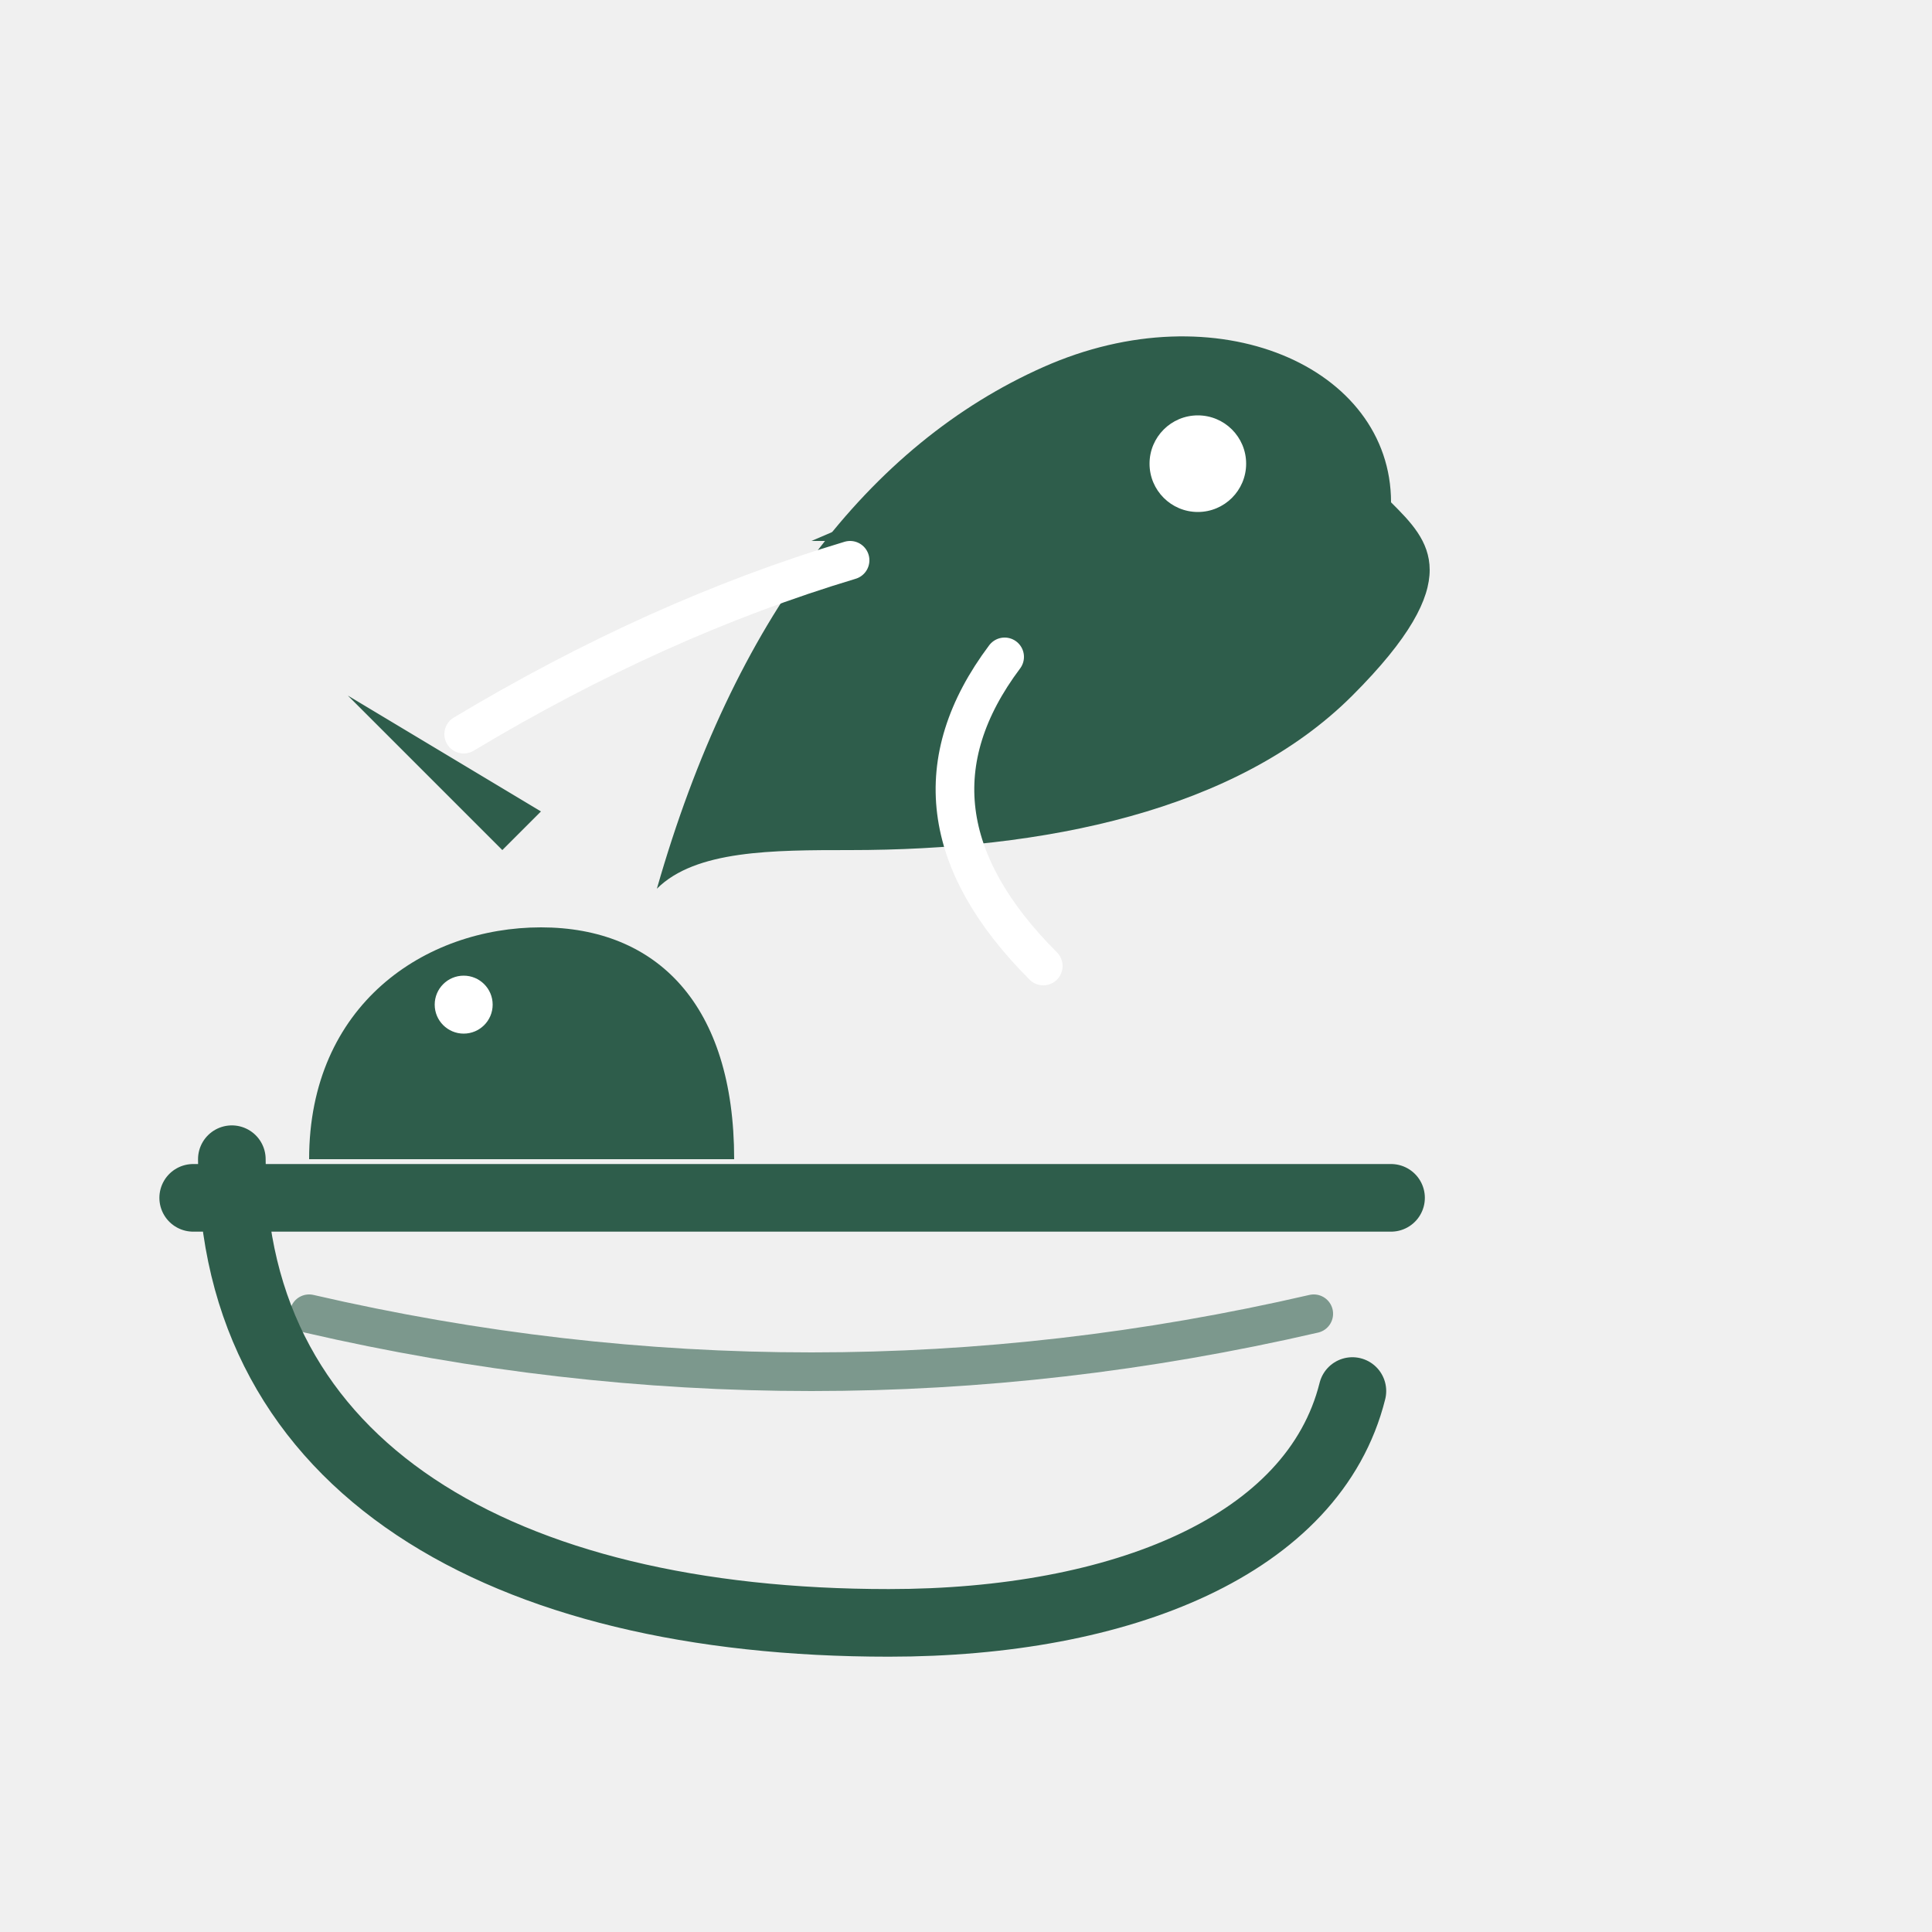
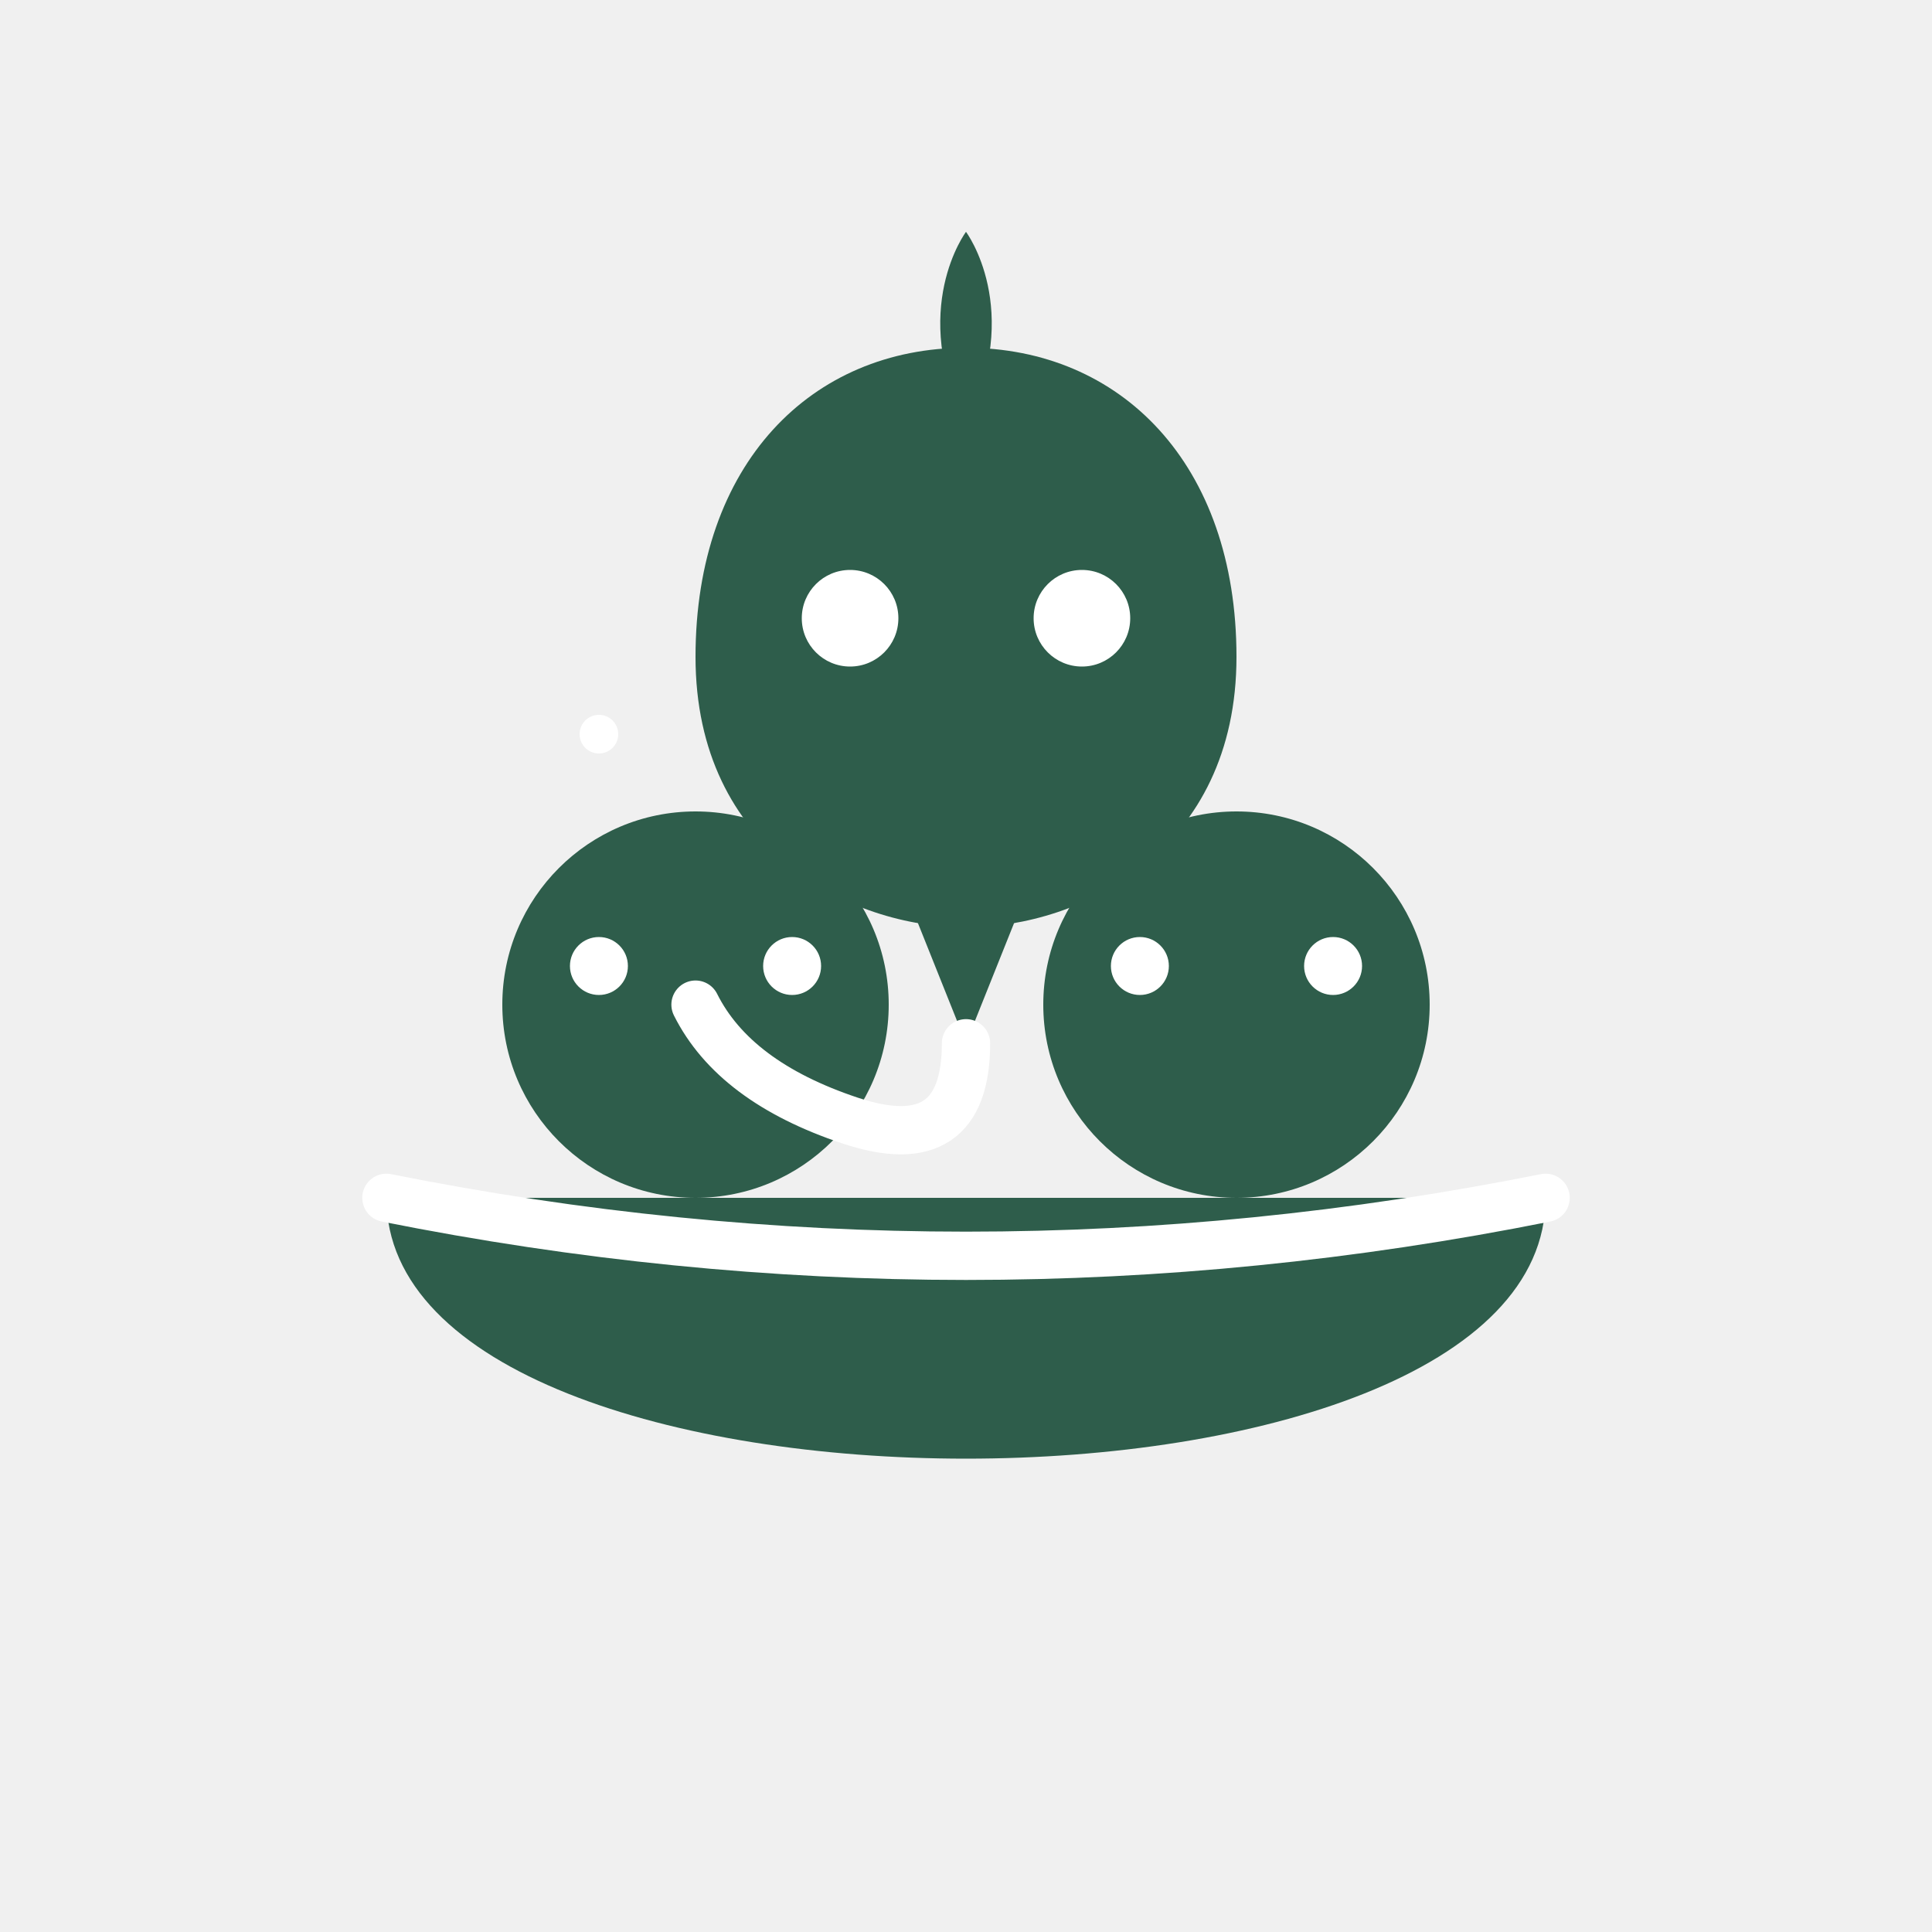
<svg xmlns="http://www.w3.org/2000/svg" viewBox="0 0 100 100" width="100" height="100">
  <g fill="#2E5D4B">
-     <path d="M 12 60 C 12 76, 26 84, 46 84 C 58 84, 68 80, 70 72 M 10 62 L 72 62" fill="none" stroke="#2E5D4B" stroke-width="3.5" stroke-linecap="round" />
-     <path d="M 16 68 Q 42 74, 68 68" fill="none" stroke="#2E5D4B" stroke-width="2" stroke-linecap="round" opacity="0.6" />
-     <path d="M 28 48 C 22 48, 16 52, 16 60 L 38 60 C 38 52, 34 48, 28 48 Z" />
-     <polygon points="26,44 18,36 28,42" />
-     <circle cx="24" cy="52" r="1.5" fill="#ffffff" />
-     <path d="M 72 26 C 72 19, 63 15, 54 19 C 45 23, 38 32, 34 46 C 36 44, 40 44, 44 44 C 54 44, 64 42, 70 36 C 76 30, 74 28, 72 26 Z" />
-     <polygon points="56,22 42,28 54,28" />
-     <circle cx="62" cy="24" r="2.5" fill="#ffffff" />
-     <path d="M 52 34 Q 46 42, 54 50" fill="none" stroke="#ffffff" stroke-width="2" stroke-linecap="round" />
-     <path d="M 44 29 Q 34 32, 24 38" fill="none" stroke="#ffffff" stroke-width="2" stroke-linecap="round" />
+     <path d="M 20 62 C 20 80, 80 80, 80 62 Z" />
+     <path d="M 20 62 Q 50 68 80 62" fill="none" stroke="#ffffff" stroke-width="2.5" stroke-linecap="round" />
+     <circle cx="36" cy="52" r="10" />
+     <polygon points="32,44 40,44 36,50" />
+     <circle cx="31" cy="38" r="1" fill="#ffffff" />
+     <circle cx="31" cy="50" r="1.5" fill="#ffffff" />
+     <circle cx="41" cy="50" r="1.5" fill="#ffffff" />
+     <circle cx="64" cy="52" r="10" />
+     <polygon points="60,44 68,44 64,50" />
+     <circle cx="59" cy="50" r="1.5" fill="#ffffff" />
+     <circle cx="69" cy="50" r="1.5" fill="#ffffff" />
+     <path d="M 50 18 C 42 18, 36 24, 36 34 C 36 44, 44 48, 50 48 C 56 48, 64 44, 64 34 C 64 24, 58 18, 50 18 Z" />
+     <polygon points="46,44 54,44 50,54" />
+     <circle cx="44" cy="32" r="2.5" fill="#ffffff" />
+     <circle cx="56" cy="32" r="2.5" fill="#ffffff" />
+     <path d="M 50,22 C 47,16 50,12 50,12 C 50,12 53,16 50,22 Z" />
+     <path d="M 50 54 Q 50 60 44 58 Q 38 56 36 52" fill="none" stroke="#ffffff" stroke-width="2.5" stroke-linecap="round" />
  </g>
</svg>
